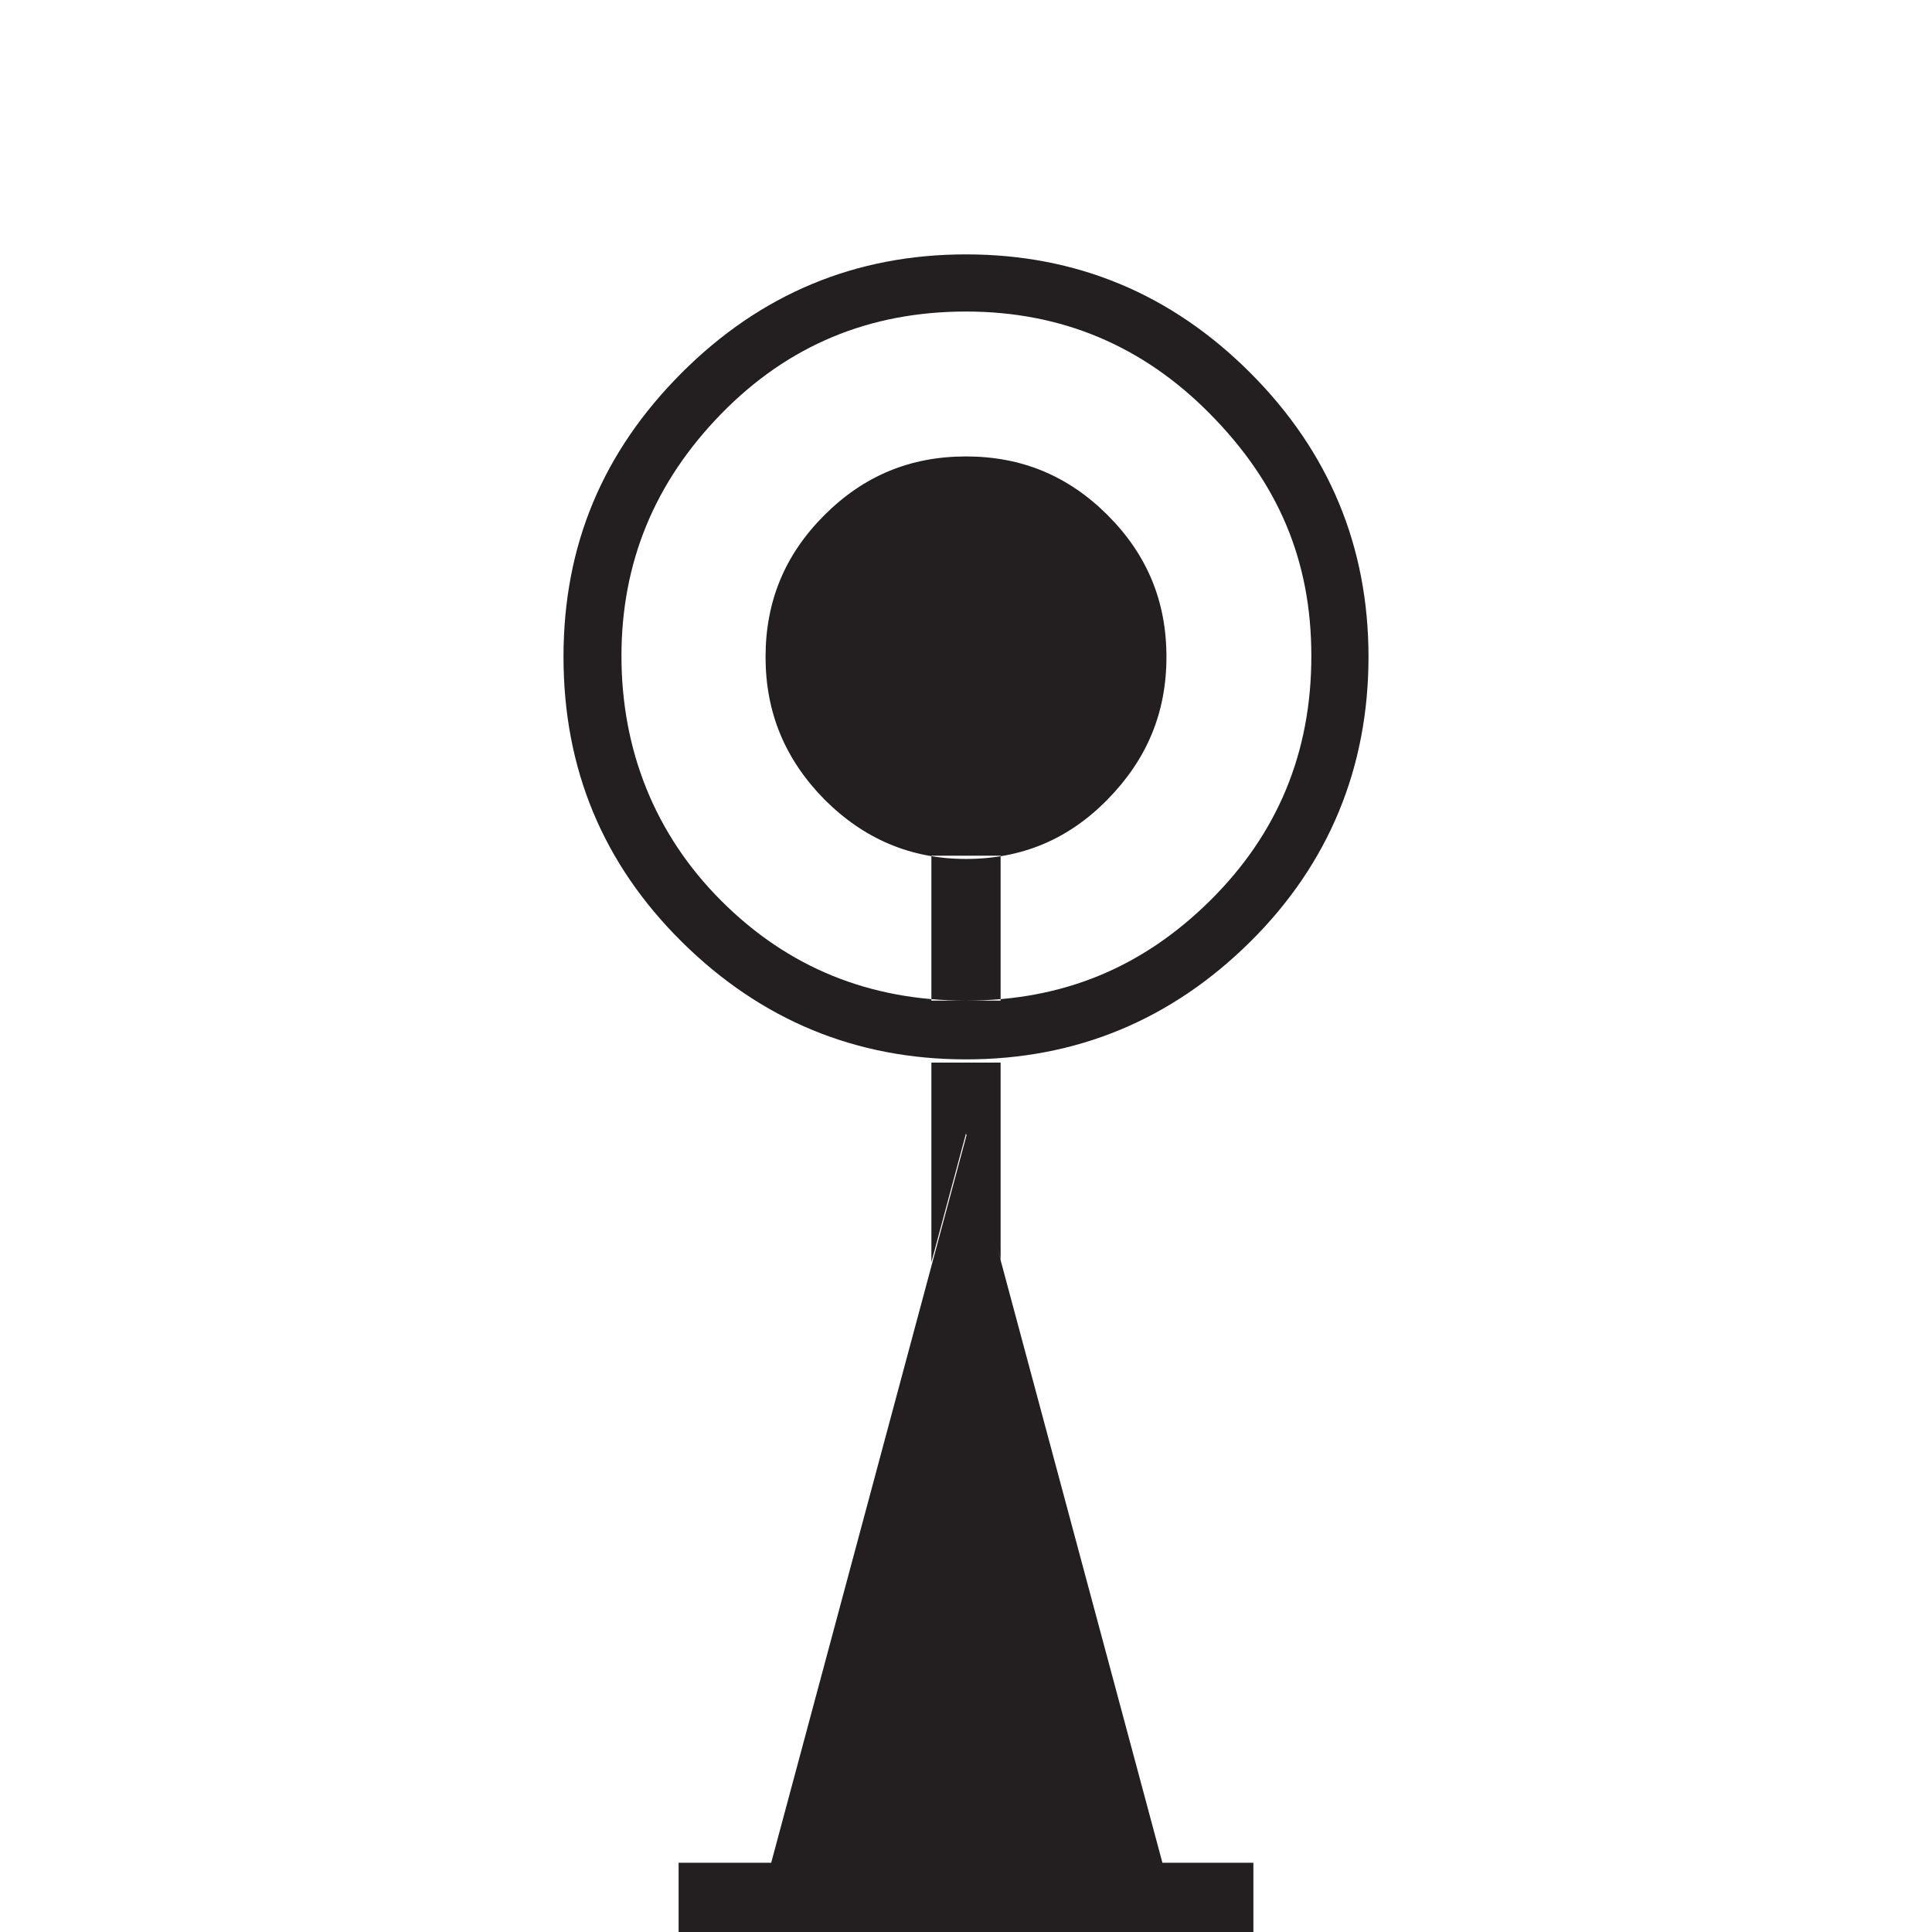
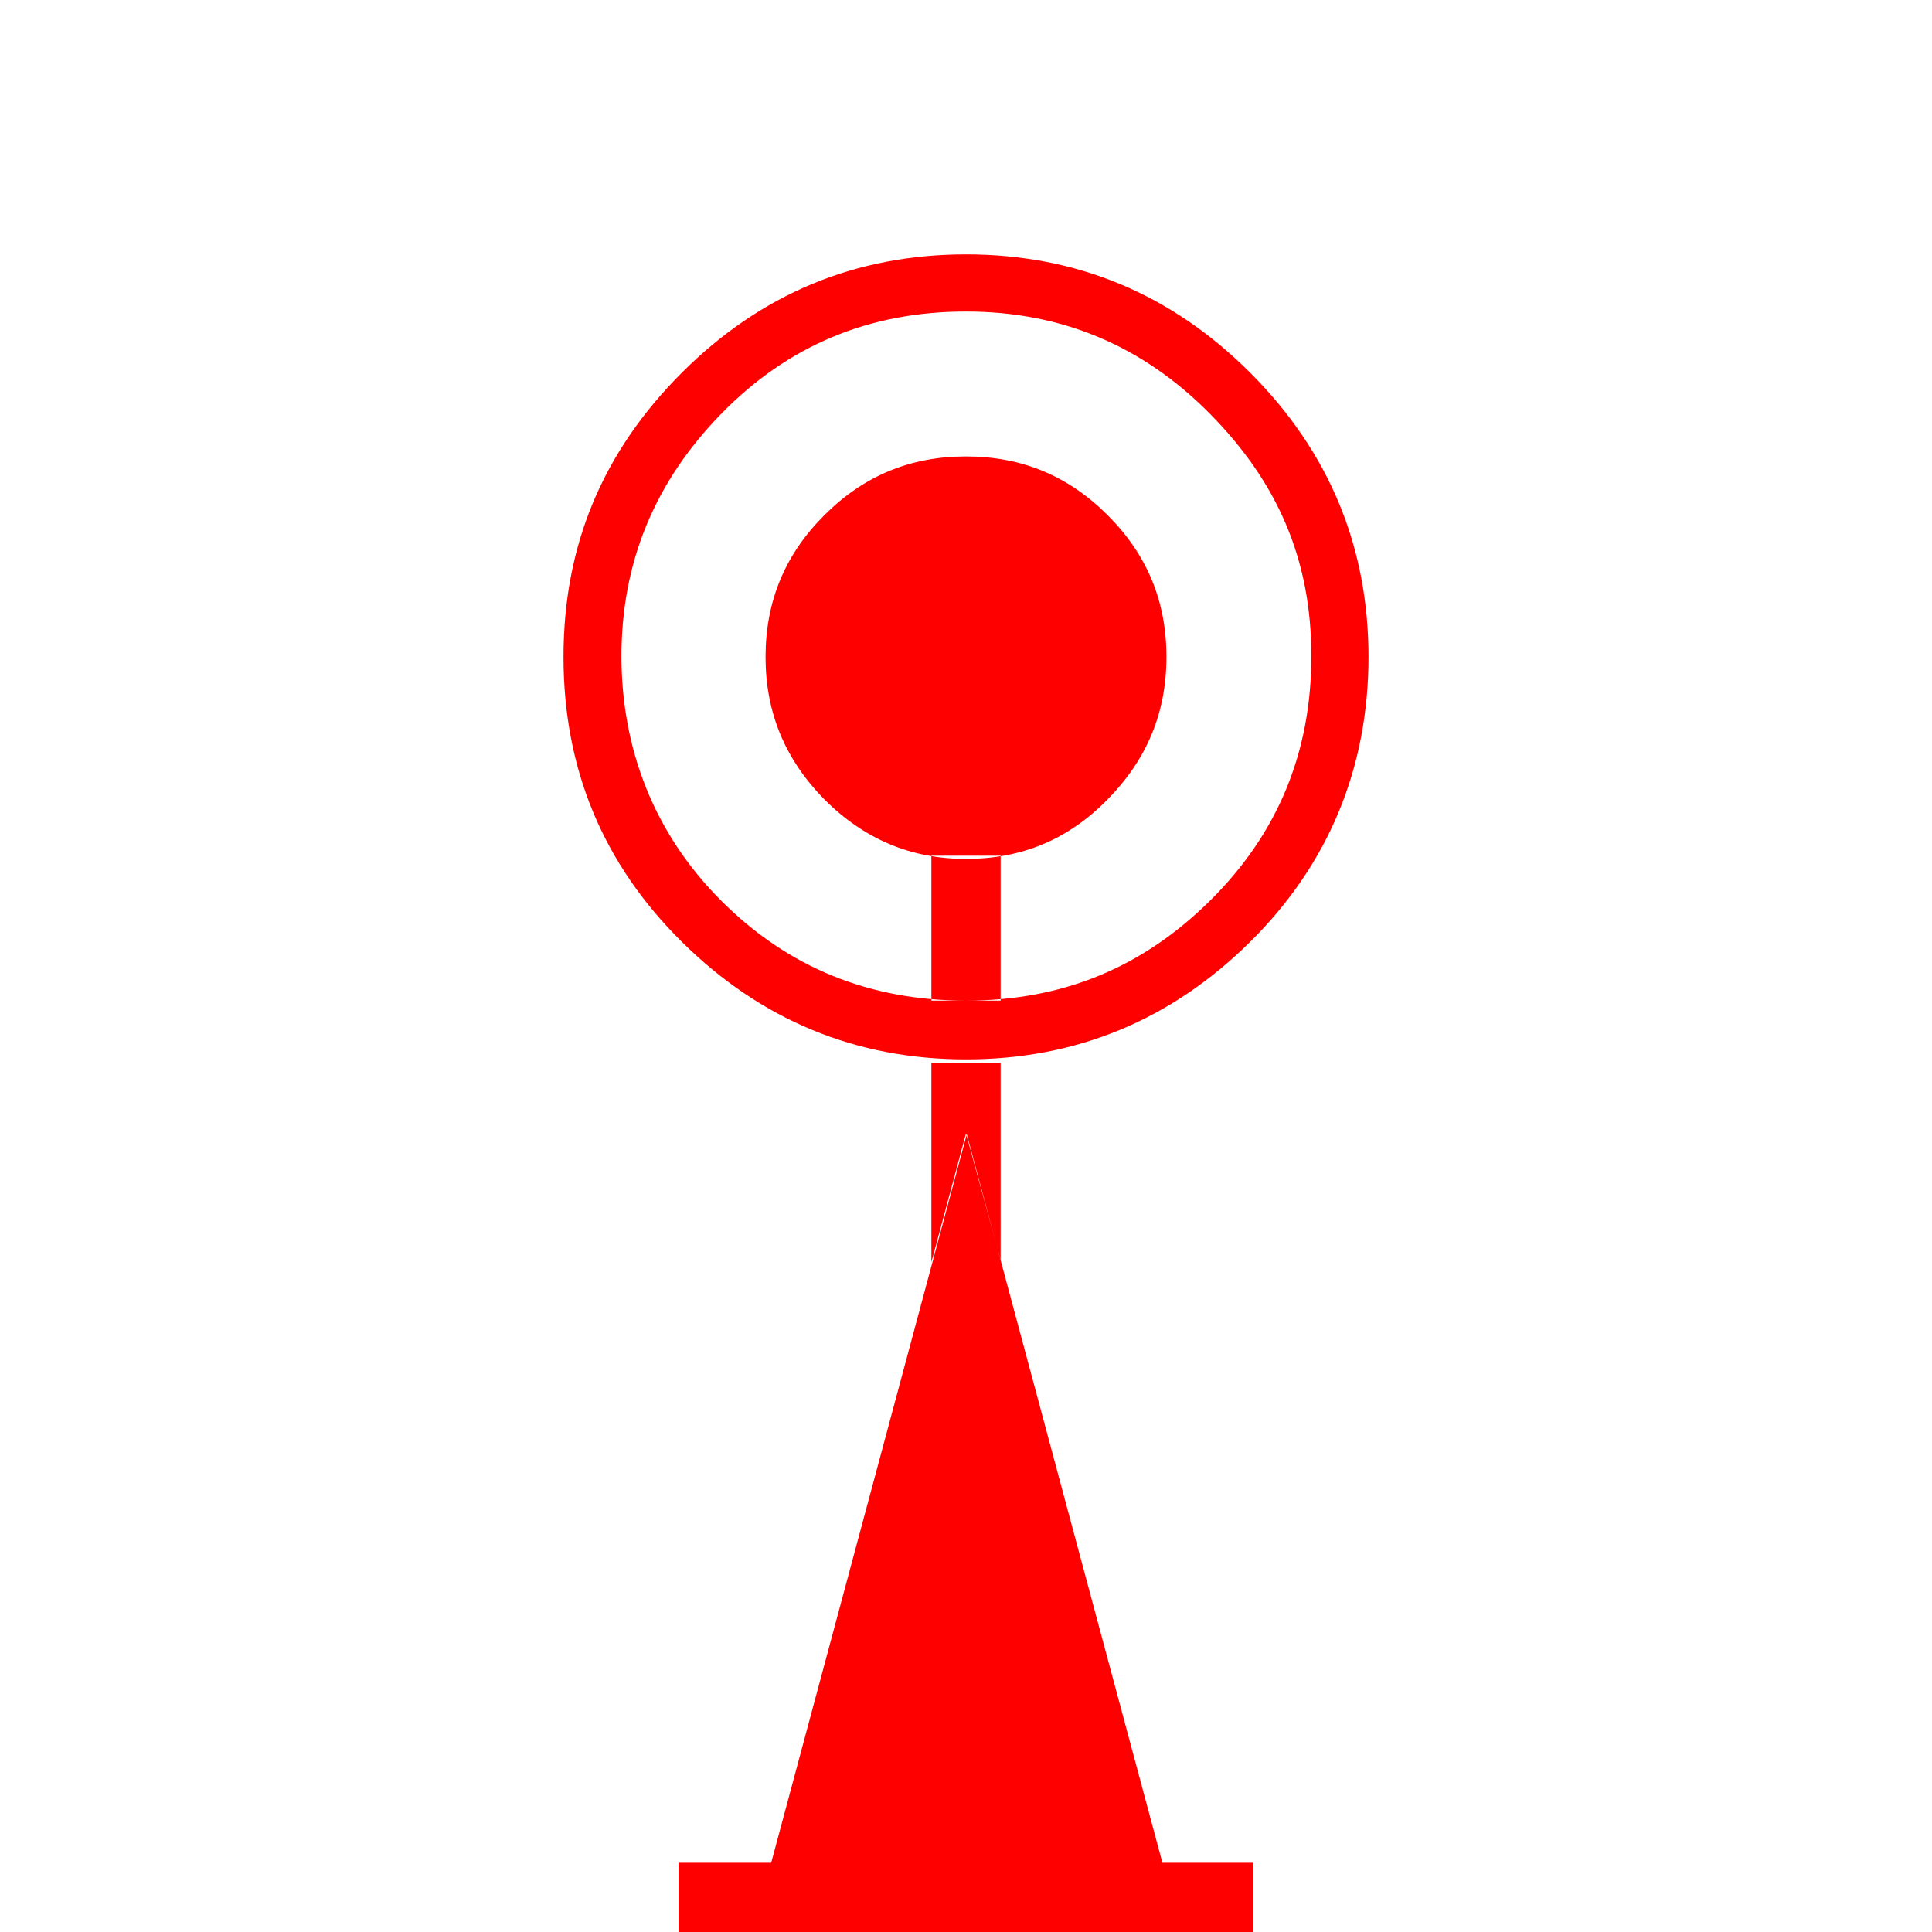
<svg xmlns="http://www.w3.org/2000/svg" width="24px" height="24px" viewBox="0 0 24 24" version="1.1">
  <g id="Squat-laskuri" stroke="none" stroke-width="1" fill="none" fill-rule="evenodd">
    <g id="colors_and_typography" transform="translate(-1106, -1058)">
      <g id="turvalaite_ikonit" transform="translate(722, 914)">
        <g id="Asset-47" transform="translate(384, 144)">
          <rect id="Rectangle" x="0" y="0" width="24" height="24" />
-           <path d="M12,3.16 C13.37,3.16 14.55,3.65 15.53,4.63 C16.51,5.61 17,6.79 17,8.16 C17,9.53 16.51,10.73 15.53,11.7 C14.55,12.67 13.37,13.16 12,13.16 C10.63,13.16 9.45,12.67 8.47,11.7 C7.49,10.73 7,9.55 7,8.16 C7,6.77 7.49,5.61 8.47,4.63 C9.45,3.65 10.63,3.16 12,3.16 L12,3.16 Z M12,3.87 C10.8,3.87 9.79,4.29 8.96,5.14 C8.13,5.99 7.72,6.99 7.72,8.15 C7.72,9.31 8.13,10.36 8.96,11.19 C9.79,12.02 10.8,12.43 12,12.43 C13.2,12.43 14.19,12.02 15.03,11.19 C15.87,10.36 16.29,9.35 16.29,8.15 C16.29,6.95 15.87,5.99 15.03,5.14 C14.19,4.29 13.18,3.87 12,3.87 L12,3.87 Z M8.43,23.14 L15.57,23.14 L15.57,24 L8.43,24 L8.43,23.14 Z M12,5.67 C12.69,5.67 13.27,5.91 13.76,6.4 C14.25,6.89 14.49,7.47 14.49,8.16 C14.49,8.85 14.25,9.43 13.76,9.93 C13.27,10.43 12.69,10.67 12,10.67 C11.31,10.67 10.73,10.42 10.24,9.93 C9.75,9.43 9.51,8.85 9.51,8.16 C9.51,7.47 9.75,6.89 10.24,6.4 C10.73,5.91 11.31,5.67 12,5.67 Z M14.43,23.14 L9.58,23.14 L12.01,14.09 L14.44,23.14 L14.43,23.14 Z M11.57,10.63 L11.57,12.43 L12.43,12.43 L12.43,10.63 L11.57,10.63 Z M11.57,13.2 L12.43,13.2 L12.43,14.08 L11.57,14.08 L11.57,13.2 Z M11.57,15.68 L11.57,14.08 L12,14.08 L11.57,15.68 Z M12.43,15.65 L12,14.08 L12.43,14.08 L12.43,15.65 Z" id="Shape" fill="#231F20" fill-rule="nonzero" />
+           <path style="fill: red;" d="M12,3.16 C13.37,3.16 14.55,3.65 15.53,4.63 C16.51,5.61 17,6.79 17,8.16 C17,9.53 16.51,10.73 15.53,11.7 C14.55,12.67 13.37,13.16 12,13.16 C10.63,13.16 9.45,12.67 8.47,11.7 C7.49,10.73 7,9.55 7,8.16 C7,6.77 7.49,5.61 8.47,4.63 C9.45,3.65 10.63,3.16 12,3.16 L12,3.16 Z M12,3.87 C10.8,3.87 9.79,4.29 8.96,5.14 C8.13,5.99 7.72,6.99 7.72,8.15 C7.72,9.31 8.13,10.36 8.96,11.19 C9.79,12.02 10.8,12.43 12,12.43 C13.2,12.43 14.19,12.02 15.03,11.19 C15.87,10.36 16.29,9.35 16.29,8.15 C16.29,6.95 15.87,5.99 15.03,5.14 C14.19,4.29 13.18,3.87 12,3.87 L12,3.87 Z M8.43,23.14 L15.57,23.14 L15.57,24 L8.43,24 L8.43,23.14 Z M12,5.67 C12.69,5.67 13.27,5.91 13.76,6.4 C14.25,6.89 14.49,7.47 14.49,8.16 C14.49,8.85 14.25,9.43 13.76,9.93 C13.27,10.43 12.69,10.67 12,10.67 C11.31,10.67 10.73,10.42 10.24,9.93 C9.75,9.43 9.51,8.85 9.51,8.16 C9.51,7.47 9.75,6.89 10.24,6.4 C10.73,5.91 11.31,5.67 12,5.67 Z M14.43,23.14 L9.58,23.14 L12.01,14.09 L14.44,23.14 L14.43,23.14 Z M11.57,10.63 L11.57,12.43 L12.43,12.43 L12.43,10.63 L11.57,10.63 Z M11.57,13.2 L12.43,13.2 L12.43,14.08 L11.57,14.08 L11.57,13.2 Z M11.57,15.68 L11.57,14.08 L12,14.08 L11.57,15.68 Z M12.43,15.65 L12,14.08 L12.43,14.08 L12.43,15.65 Z" id="Shape" />
        </g>
      </g>
    </g>
  </g>
</svg>
